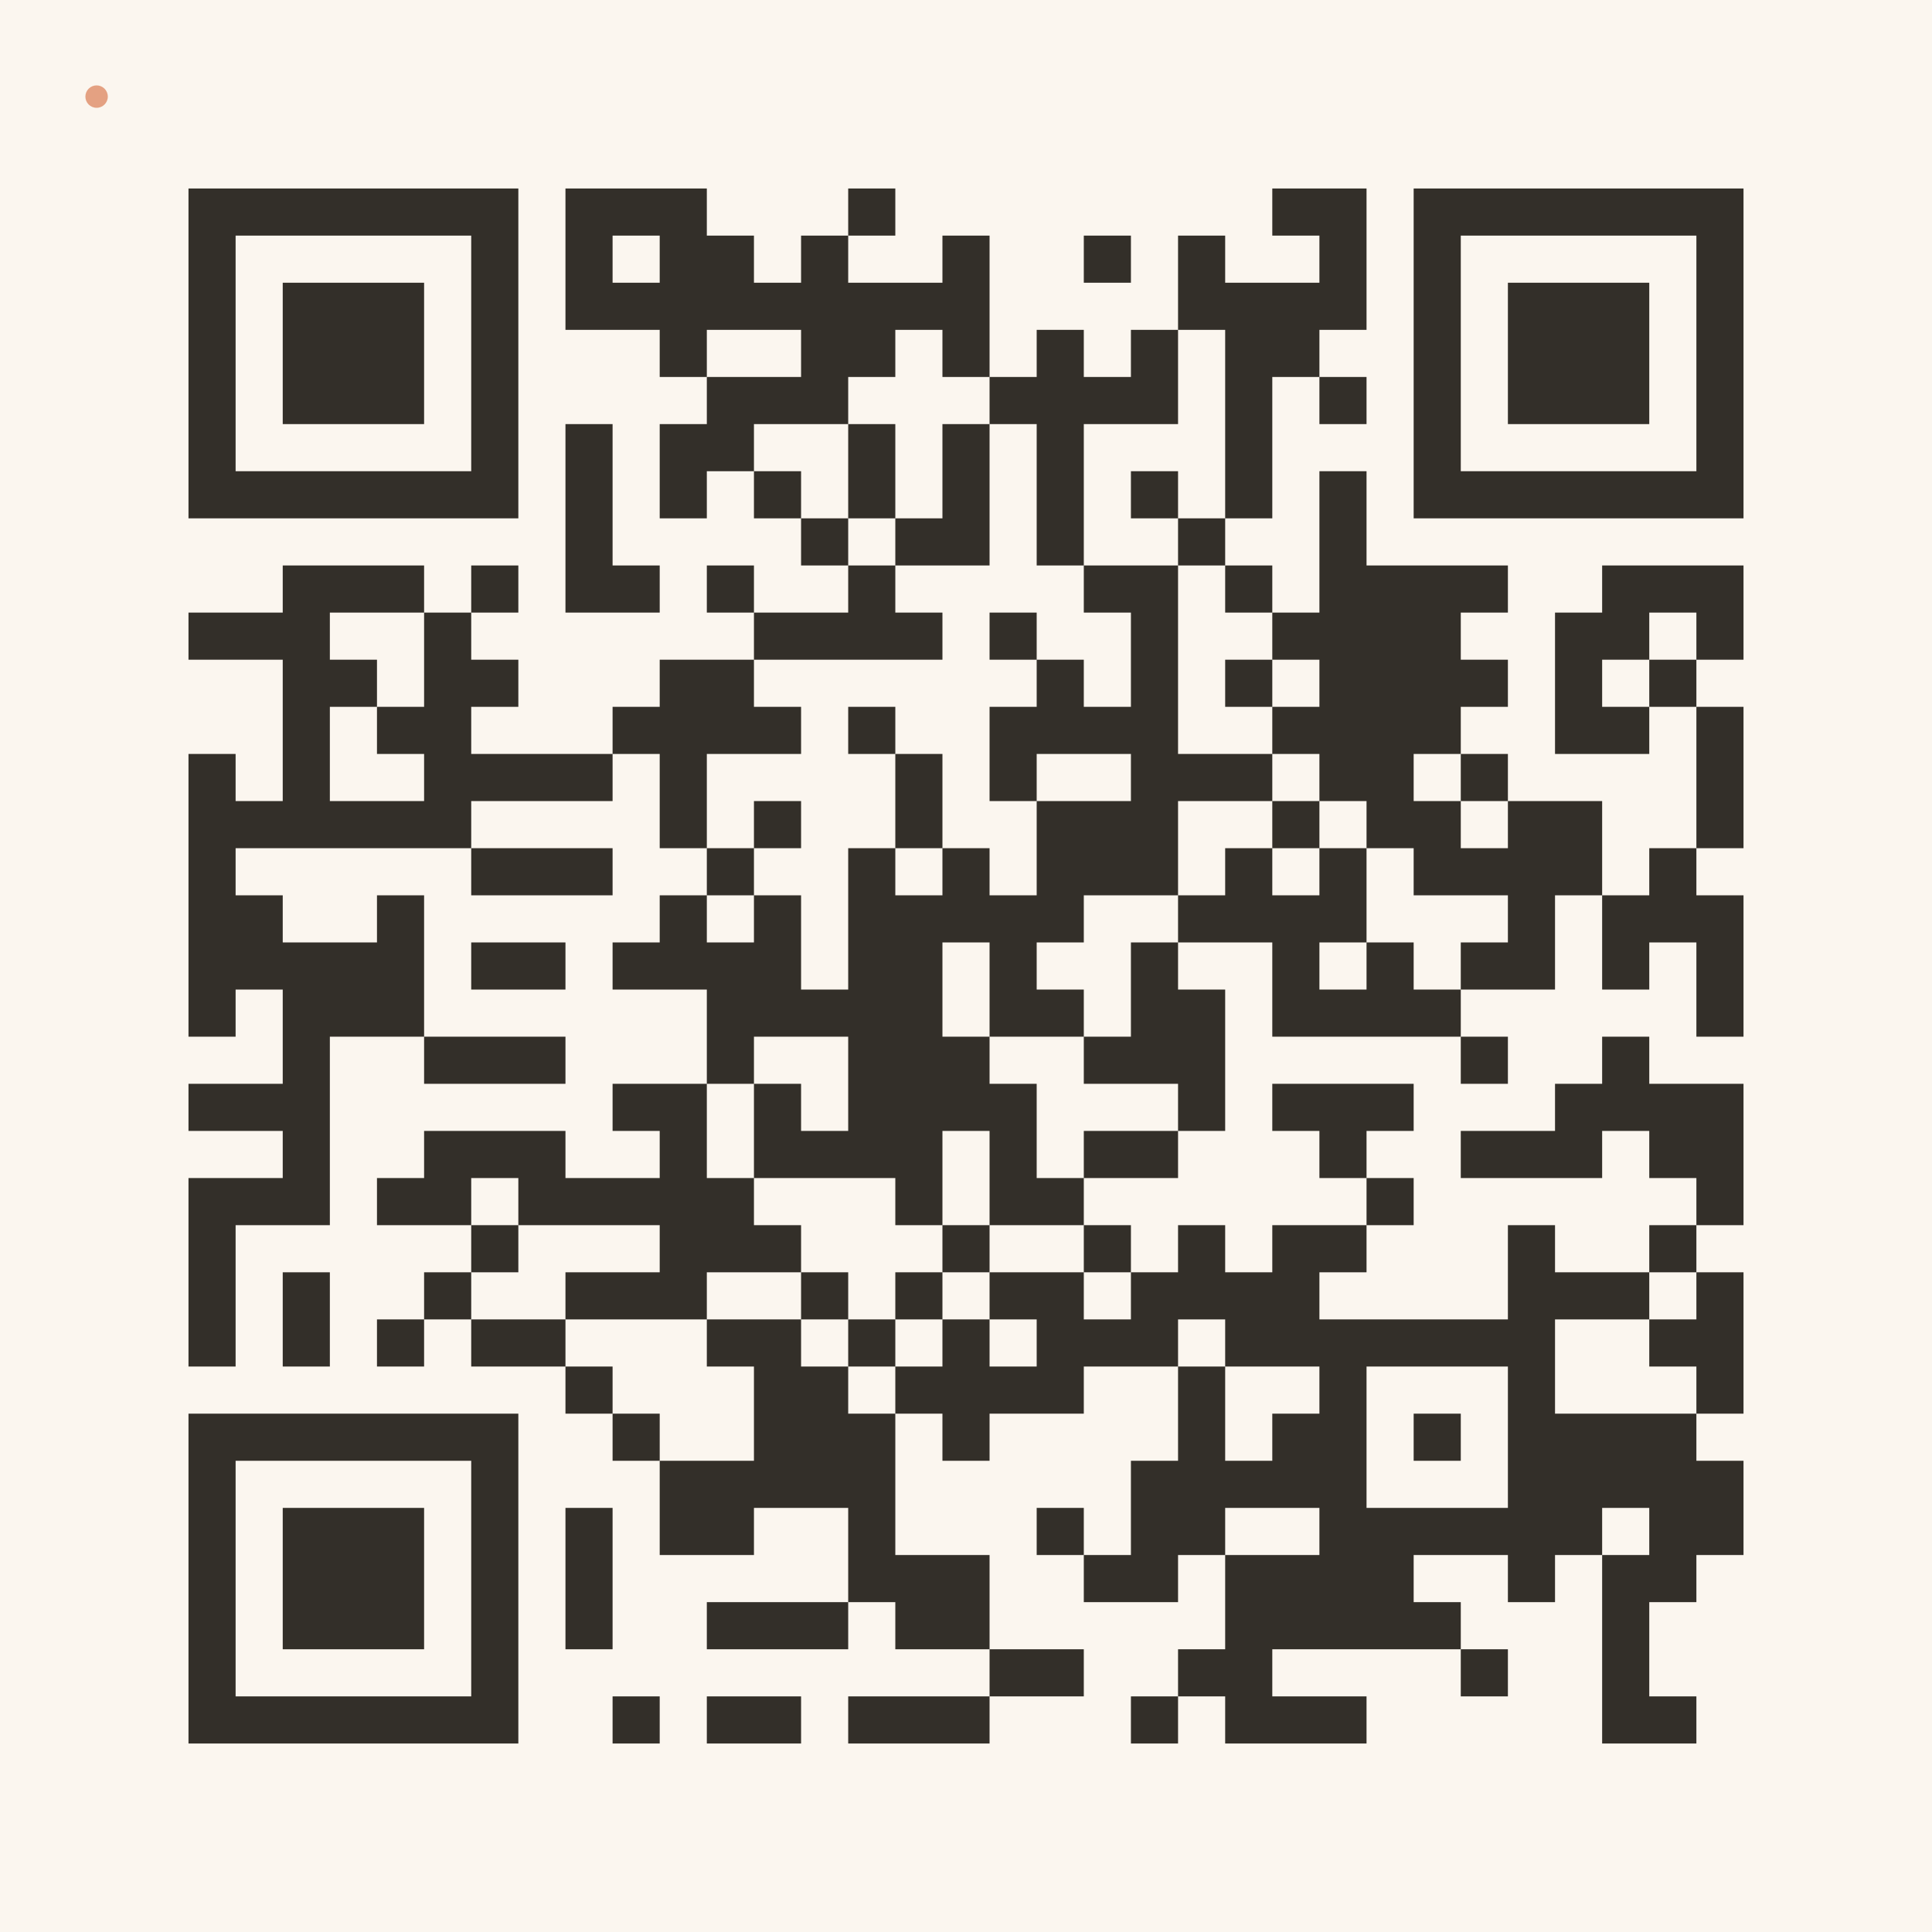
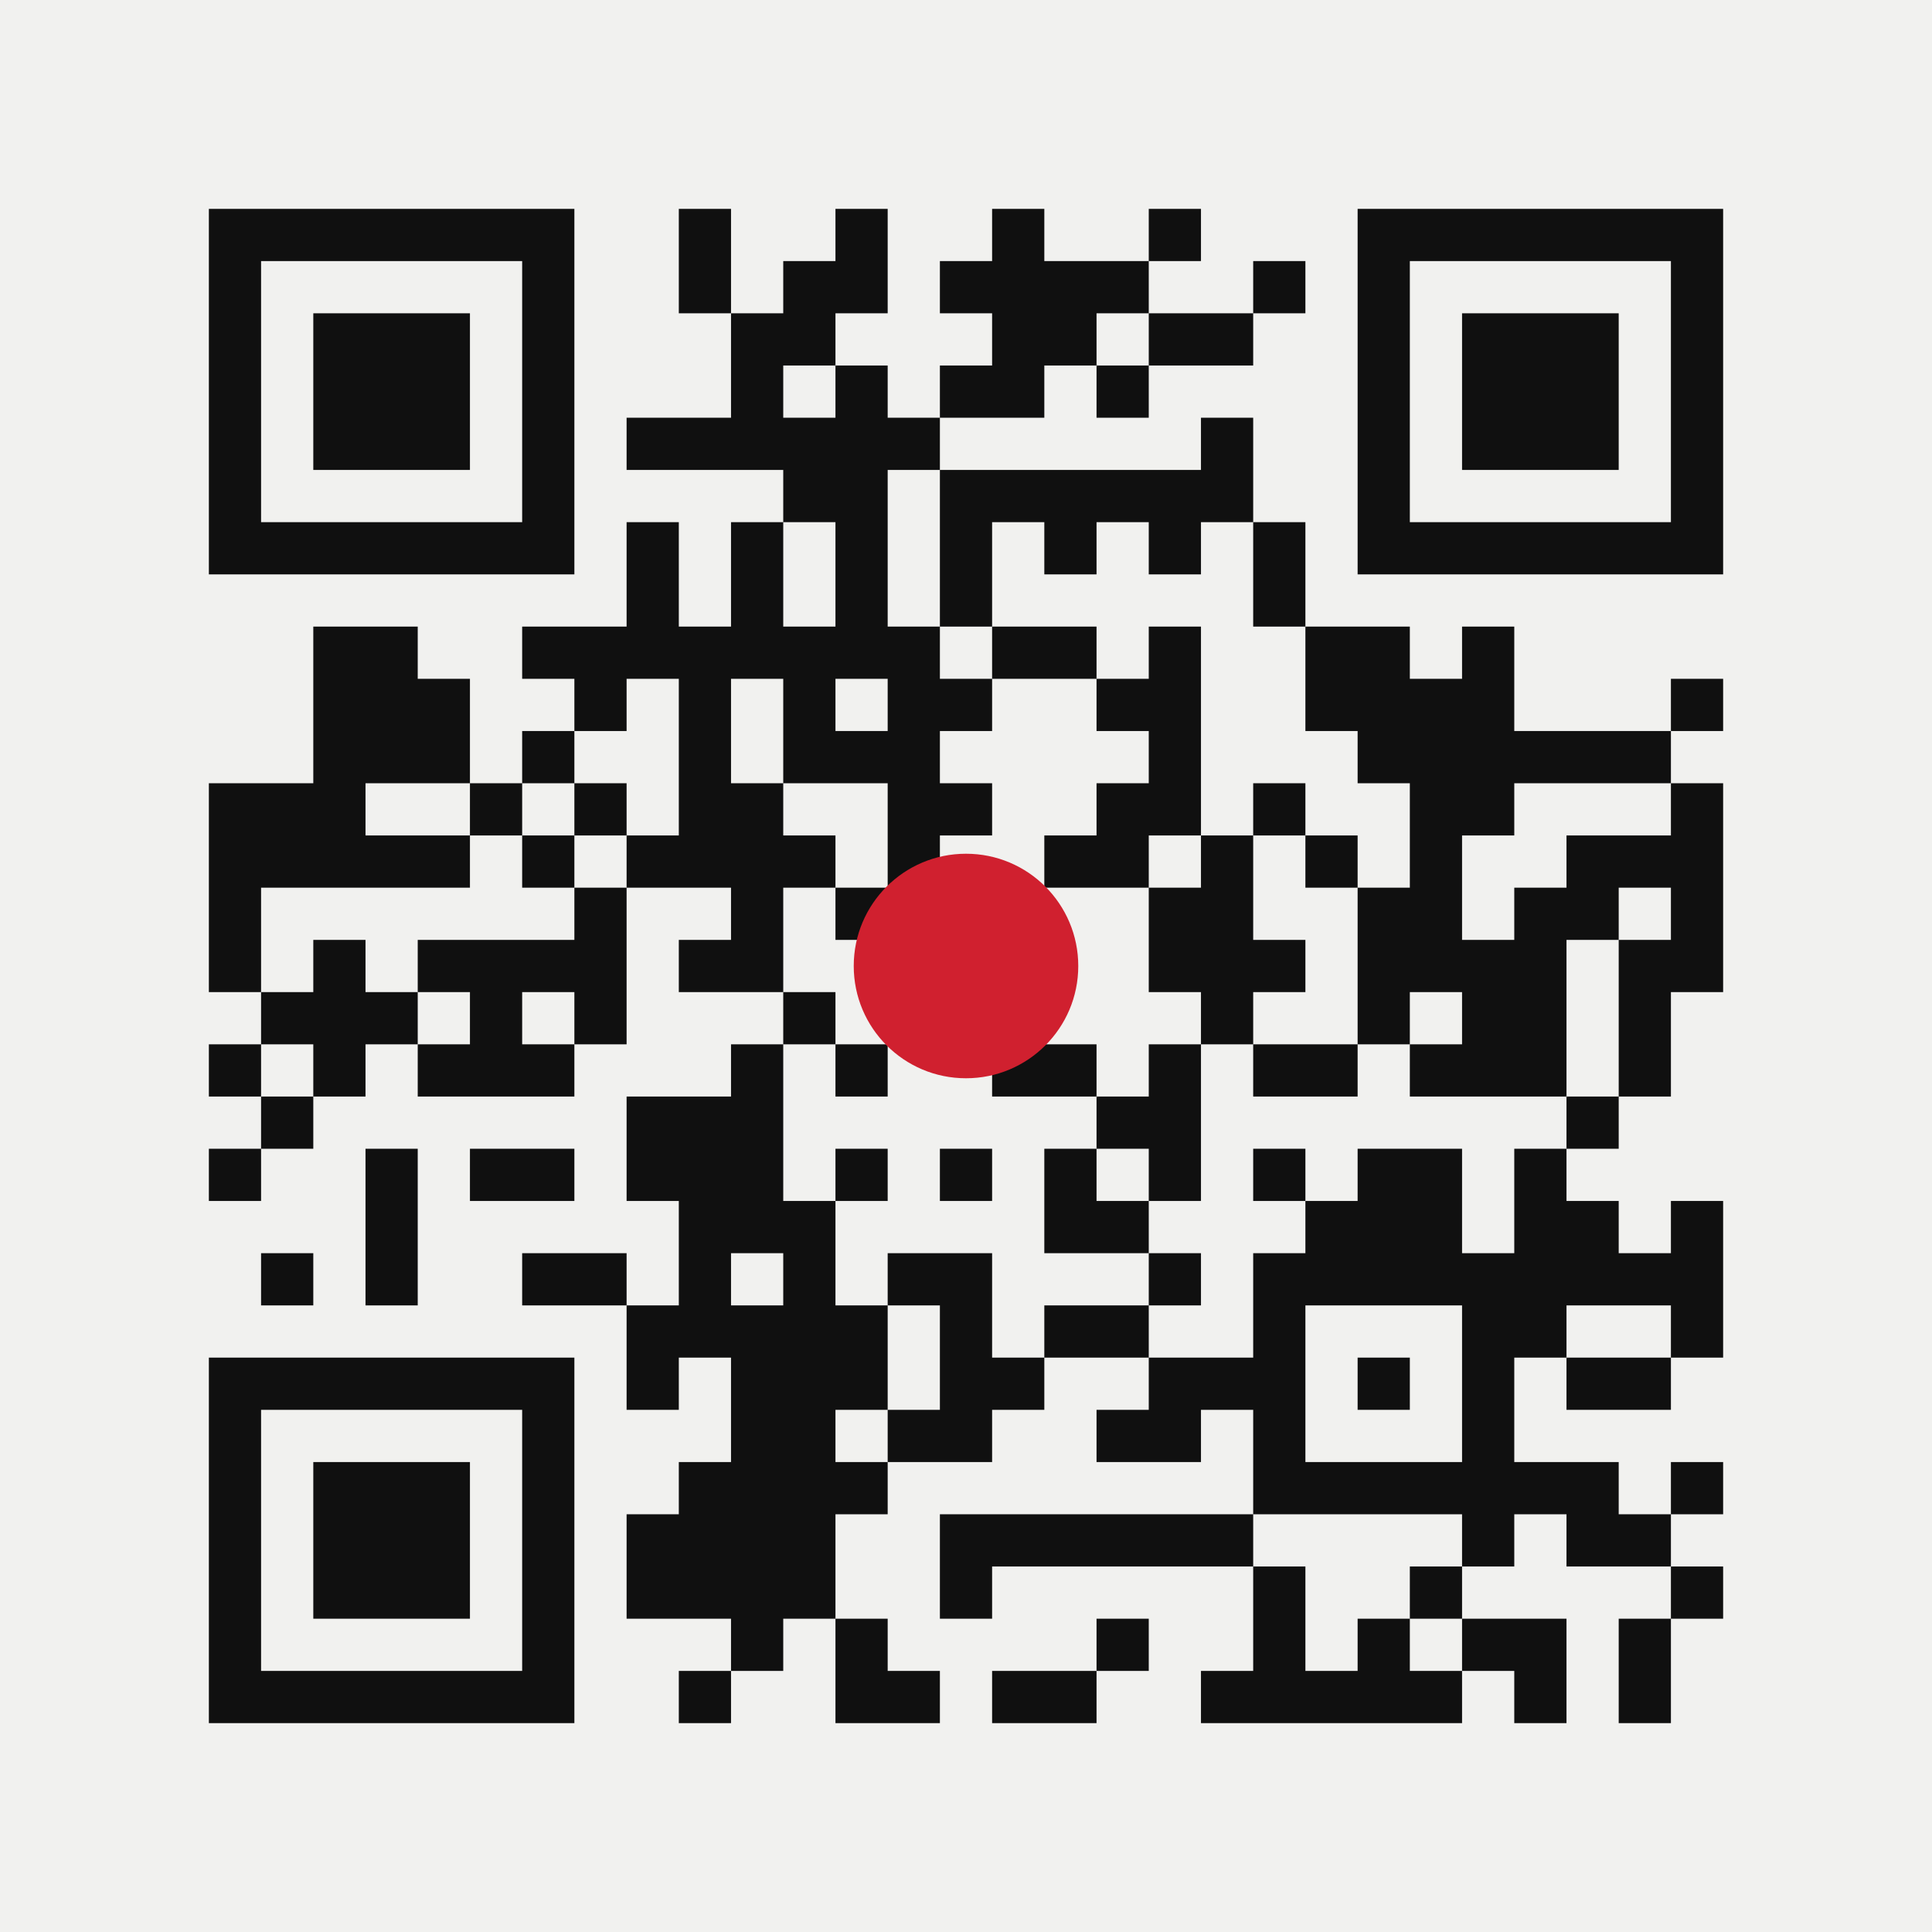
- <svg xmlns="http://www.w3.org/2000/svg" width="410" height="410" class="segno">
+ <svg xmlns="http://www.w3.org/2000/svg" width="370" height="370" class="segno">
  <g transform="scale(10)">
-     <path fill="#fbf6ef" d="M0 0h41v41h-41z" />
-     <path class="qrline" stroke="#332f29" d="M4 4.5h7m1 0h3m3 0h1m8 0h2m1 0h7m-33 1h1m5 0h1m1 0h1m1 0h2m1 0h1m2 0h1m2 0h1m1 0h1m2 0h1m1 0h1m5 0h1m-33 1h1m1 0h3m1 0h1m1 0h9m4 0h4m1 0h1m1 0h3m1 0h1m-33 1h1m1 0h3m1 0h1m3 0h1m2 0h2m1 0h1m1 0h1m1 0h1m1 0h2m2 0h1m1 0h3m1 0h1m-33 1h1m1 0h3m1 0h1m4 0h3m3 0h4m1 0h1m1 0h1m1 0h1m1 0h3m1 0h1m-33 1h1m5 0h1m1 0h1m1 0h2m2 0h1m1 0h1m1 0h1m3 0h1m3 0h1m5 0h1m-33 1h7m1 0h1m1 0h1m1 0h1m1 0h1m1 0h1m1 0h1m1 0h1m1 0h1m1 0h1m1 0h7m-25 1h1m4 0h1m1 0h2m1 0h1m2 0h1m2 0h1m-23 1h3m1 0h1m1 0h2m1 0h1m2 0h1m4 0h2m1 0h1m1 0h4m2 0h3m-33 1h3m2 0h1m6 0h4m1 0h1m2 0h1m2 0h4m2 0h2m1 0h1m-31 1h2m1 0h2m3 0h2m6 0h1m1 0h1m1 0h1m1 0h4m1 0h1m1 0h1m-30 1h1m1 0h2m3 0h4m1 0h1m2 0h4m2 0h4m2 0h2m1 0h1m-33 1h1m1 0h1m2 0h4m1 0h1m4 0h1m1 0h1m2 0h3m1 0h2m1 0h1m4 0h1m-33 1h6m4 0h1m1 0h1m2 0h1m2 0h3m2 0h1m1 0h2m1 0h2m2 0h1m-33 1h1m5 0h3m2 0h1m2 0h1m1 0h1m1 0h3m1 0h1m1 0h1m1 0h4m1 0h1m-32 1h2m2 0h1m5 0h1m1 0h1m1 0h5m2 0h4m3 0h1m1 0h3m-33 1h5m1 0h2m1 0h4m1 0h2m1 0h1m2 0h1m2 0h1m1 0h1m1 0h2m1 0h1m1 0h1m-33 1h1m1 0h3m6 0h5m1 0h2m1 0h2m1 0h4m5 0h1m-31 1h1m2 0h3m3 0h1m2 0h3m2 0h3m5 0h1m2 0h1m-31 1h3m6 0h2m1 0h1m1 0h4m3 0h1m1 0h3m3 0h4m-31 1h1m2 0h3m2 0h1m1 0h4m1 0h1m1 0h2m3 0h1m2 0h3m1 0h2m-33 1h3m1 0h2m1 0h5m3 0h1m1 0h2m6 0h1m6 0h1m-33 1h1m5 0h1m3 0h3m3 0h1m2 0h1m1 0h1m1 0h2m3 0h1m2 0h1m-32 1h1m1 0h1m2 0h1m2 0h3m2 0h1m1 0h1m1 0h2m1 0h4m4 0h3m1 0h1m-33 1h1m1 0h1m1 0h1m1 0h2m3 0h2m1 0h1m1 0h1m1 0h3m1 0h7m2 0h2m-25 1h1m3 0h2m1 0h4m2 0h1m2 0h1m3 0h1m3 0h1m-33 1h7m2 0h1m2 0h3m1 0h1m4 0h1m1 0h2m1 0h1m1 0h4m-32 1h1m5 0h1m3 0h5m5 0h5m3 0h5m-33 1h1m1 0h3m1 0h1m1 0h1m1 0h2m2 0h1m3 0h1m1 0h2m2 0h6m1 0h2m-33 1h1m1 0h3m1 0h1m1 0h1m5 0h3m2 0h2m1 0h4m2 0h1m1 0h2m-32 1h1m1 0h3m1 0h1m1 0h1m2 0h3m1 0h2m5 0h5m3 0h1m-31 1h1m5 0h1m10 0h2m2 0h2m4 0h1m2 0h1m-31 1h7m2 0h1m1 0h2m1 0h3m3 0h1m1 0h3m5 0h2" />
+     <path fill="#f1f1ef" d="M0 0h37v37h-37z" />
+     <path class="qrline" stroke="#101010" d="M4 4.5h7m2 0h1m2 0h1m2 0h1m2 0h1m3 0h7m-29 1h1m5 0h1m2 0h1m1 0h2m1 0h4m2 0h1m1 0h1m5 0h1m-29 1h1m1 0h3m1 0h1m3 0h2m3 0h2m1 0h2m2 0h1m1 0h3m1 0h1m-29 1h1m1 0h3m1 0h1m3 0h1m1 0h1m1 0h2m1 0h1m4 0h1m1 0h3m1 0h1m-29 1h1m1 0h3m1 0h1m1 0h6m5 0h1m2 0h1m1 0h3m1 0h1m-29 1h1m5 0h1m4 0h2m1 0h6m2 0h1m5 0h1m-29 1h7m1 0h1m1 0h1m1 0h1m1 0h1m1 0h1m1 0h1m1 0h1m1 0h7m-21 1h1m1 0h1m1 0h1m1 0h1m5 0h1m-19 1h2m2 0h8m1 0h2m1 0h1m2 0h2m1 0h1m-23 1h3m2 0h1m1 0h1m1 0h1m1 0h2m2 0h2m2 0h4m3 0h1m-27 1h3m1 0h1m2 0h1m1 0h3m4 0h1m3 0h6m-28 1h3m2 0h1m1 0h1m1 0h2m2 0h2m2 0h2m1 0h1m2 0h2m3 0h1m-29 1h5m1 0h1m1 0h4m1 0h1m2 0h2m1 0h1m1 0h1m1 0h1m2 0h3m-29 1h1m6 0h1m2 0h1m1 0h1m5 0h2m2 0h2m1 0h2m1 0h1m-29 1h1m1 0h1m1 0h4m1 0h2m2 0h2m3 0h3m1 0h4m1 0h2m-28 1h3m1 0h1m1 0h1m3 0h1m1 0h1m1 0h1m3 0h1m2 0h1m1 0h2m1 0h1m-28 1h1m1 0h1m1 0h3m3 0h1m1 0h1m2 0h2m1 0h1m1 0h2m1 0h3m1 0h1m-27 1h1m6 0h3m6 0h2m7 0h1m-27 1h1m2 0h1m1 0h2m1 0h3m1 0h1m1 0h1m1 0h1m1 0h1m1 0h1m1 0h2m1 0h1m-23 1h1m5 0h3m4 0h2m3 0h3m1 0h2m1 0h1m-28 1h1m1 0h1m2 0h2m1 0h1m1 0h1m1 0h2m3 0h1m1 0h9m-21 1h5m1 0h1m1 0h2m2 0h1m3 0h2m2 0h1m-29 1h7m1 0h1m1 0h3m1 0h2m2 0h3m1 0h1m1 0h1m1 0h2m-28 1h1m5 0h1m3 0h2m1 0h2m2 0h2m1 0h1m3 0h1m-25 1h1m1 0h3m1 0h1m2 0h4m7 0h7m1 0h1m-29 1h1m1 0h3m1 0h1m1 0h4m2 0h6m4 0h1m1 0h2m-28 1h1m1 0h3m1 0h1m1 0h4m2 0h1m5 0h1m2 0h1m4 0h1m-29 1h1m5 0h1m3 0h1m1 0h1m4 0h1m2 0h1m1 0h1m1 0h2m1 0h1m-28 1h7m2 0h1m2 0h2m1 0h2m2 0h5m1 0h1m1 0h1" />
  </g>
-   <circle cx="20.5" cy="20.5" r="2.38" fill="#E4A182" />
+   <circle cx="185.0" cy="185.0" r="21.5" fill="#D0202F" />
</svg>
